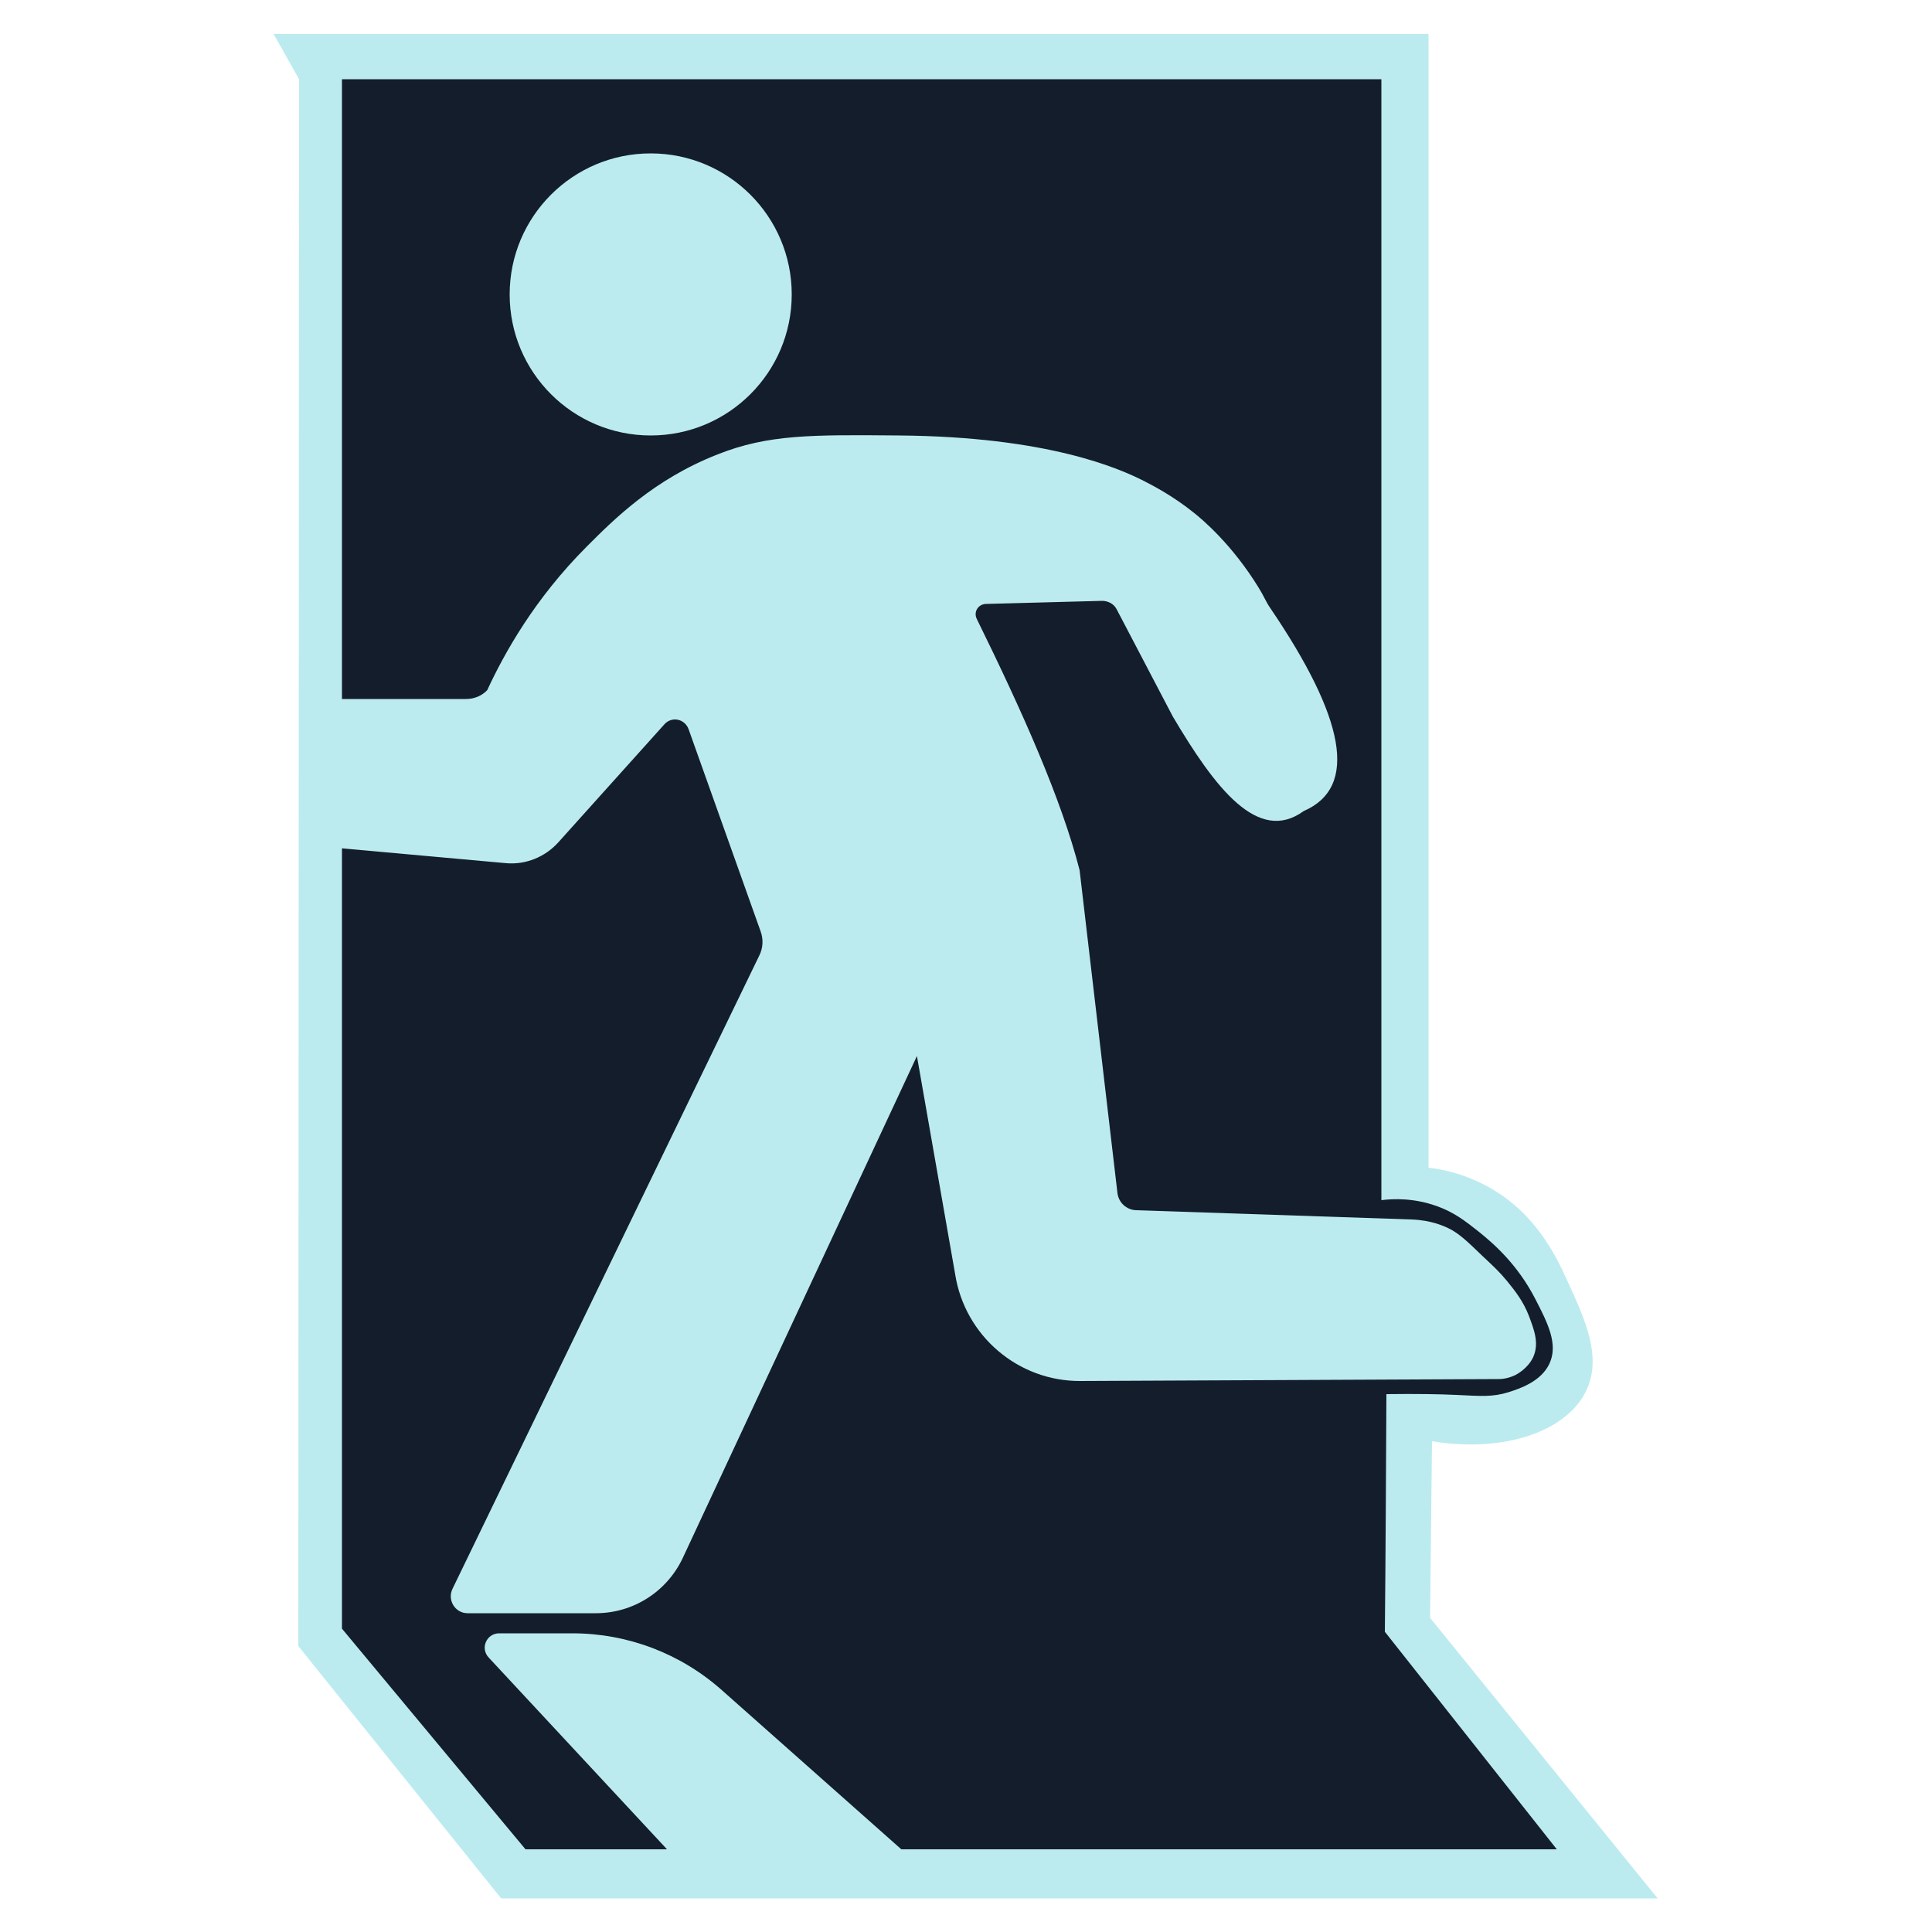
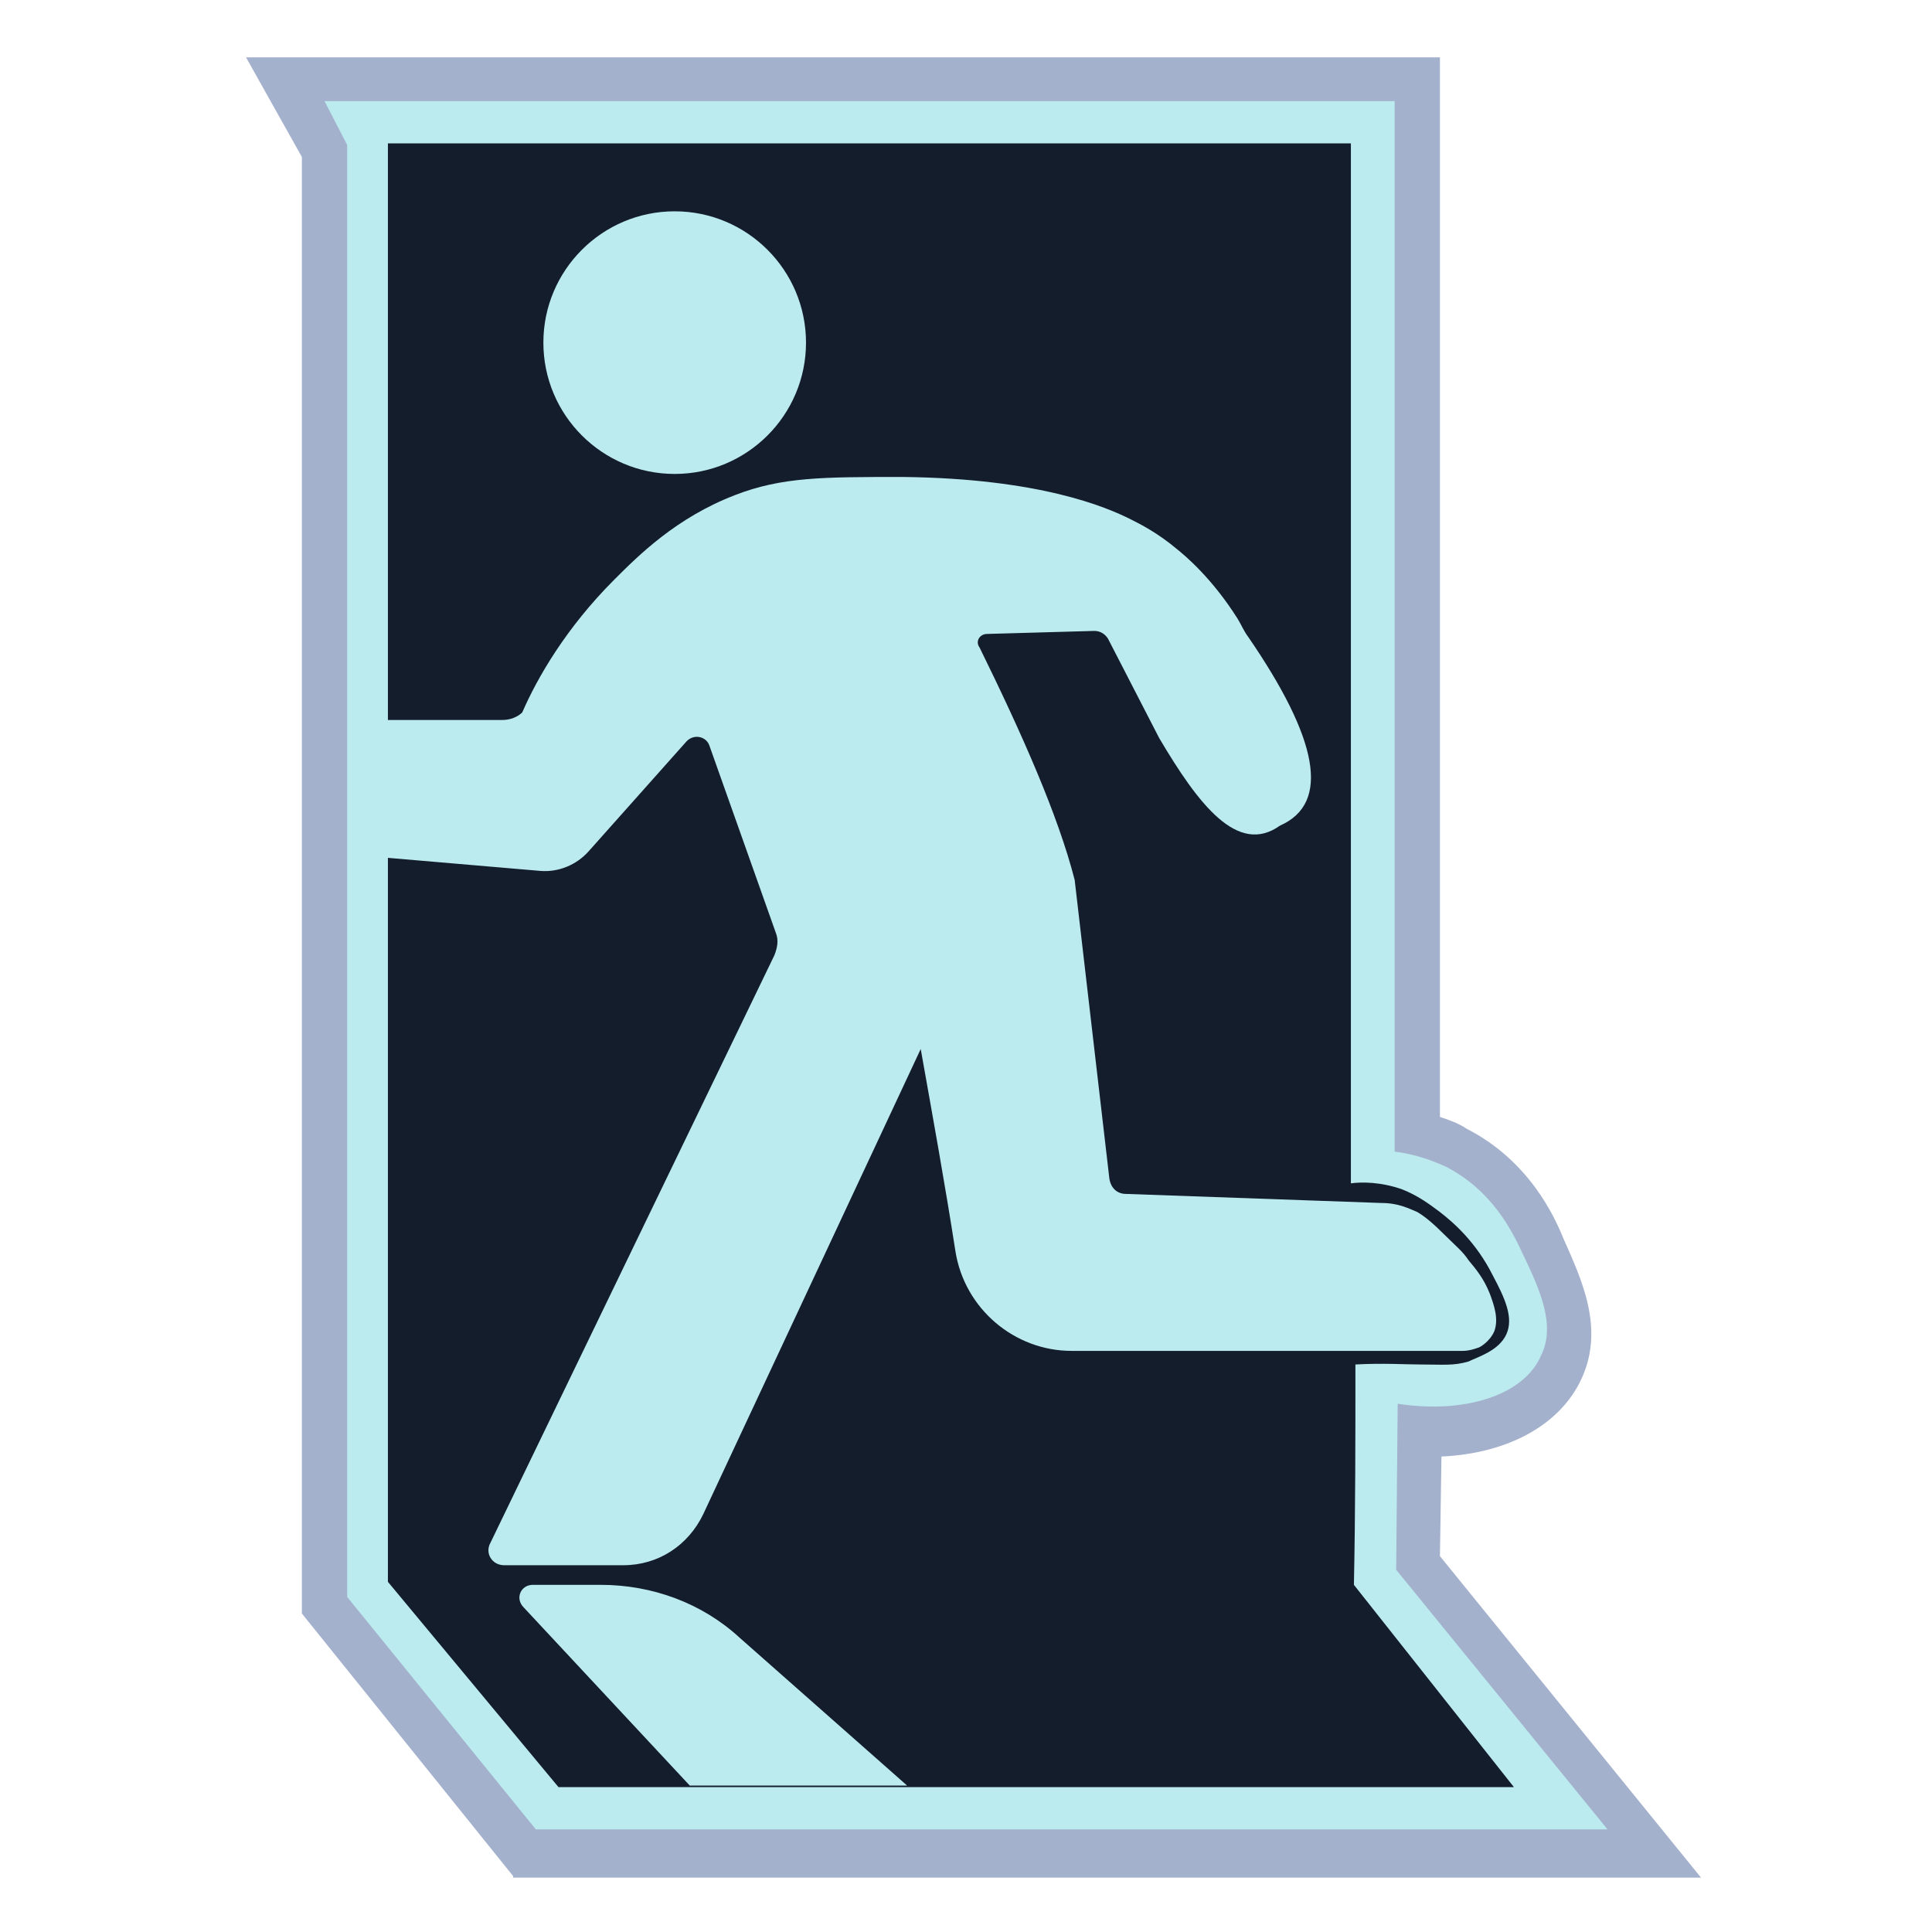
- <svg xmlns="http://www.w3.org/2000/svg" width="128" height="128" viewBox="0 0 512 512" fill="none">
-   <path d="M72.499 9.011H378.573V309.453C382.259 309.862 387.584 310.989 393.318 313.958C406.528 320.717 412.262 332.595 415.232 339.149C419.84 349.184 424.551 359.219 420.557 368.128C415.642 379.187 398.848 385.126 379.494 381.952L378.982 428.749L439.296 503.091H132.813L79.053 436.224L79.258 20.992L72.499 9.011Z" fill="#BBEBEF" />
-   <path d="M90.624 20.992H366.08V318.055C369.254 317.645 374.784 317.44 380.928 319.693C385.434 321.331 388.301 323.584 391.68 326.247C395.366 329.216 402.022 334.746 406.938 344.371C410.214 350.72 412.979 356.25 410.624 361.37C408.371 366.183 402.637 368.026 399.77 368.947C395.469 370.279 392.499 369.971 385.843 369.664C381.542 369.459 375.194 369.357 367.411 369.459C367.309 390.451 367.206 411.443 367.002 432.435L412.57 490.087H139.264L90.624 431.616V20.992Z" fill="#141D2B" />
-   <path d="M239.207 490.394L191.283 447.898C180.327 438.17 166.298 432.845 151.655 432.845H132.301C128.922 432.845 127.181 436.838 129.536 439.296L177.05 490.394H239.207Z" fill="#BBEBEF" />
-   <path d="M242.995 279.859L180.941 412.877C176.742 421.786 167.834 427.52 157.901 427.52H123.904C120.627 427.52 118.477 424.039 119.91 421.069L201.216 253.235C202.24 251.187 202.342 248.832 201.523 246.682L182.477 193.229C181.453 190.464 177.971 189.747 176.026 192L147.866 223.335C144.384 227.123 139.366 229.171 134.246 228.762C119.091 227.431 104.038 225.997 88.883 224.666C88.166 211.559 87.347 198.349 86.63 185.242C98.918 185.242 111.206 185.242 123.494 185.242C125.645 185.242 127.693 184.423 129.126 182.887C133.632 173.159 141.619 158.72 155.546 144.794C162.509 137.831 173.158 127.079 190.157 120.423C203.571 115.098 215.142 115.2 238.182 115.405C277.606 115.712 296.55 124.109 303.206 127.488C305.766 128.819 310.784 131.379 316.518 135.987C318.566 137.626 326.554 144.282 333.619 155.853C334.848 157.799 335.462 159.437 336.589 161.075C356.352 190.157 360.141 208.589 345.498 214.938C333.414 223.744 322.048 208.896 310.784 189.85L295.936 161.485C295.219 160.051 293.683 159.232 292.045 159.232L261.222 160.051C259.174 160.154 257.946 162.202 258.867 164.045C270.95 188.621 281.293 211.763 286.106 230.605L296.141 316.211C296.448 318.669 298.496 320.615 301.056 320.717L374.17 323.175C379.187 323.379 382.566 324.813 384.512 325.837C386.765 327.066 388.813 328.909 392.704 332.698C395.776 335.565 397.414 337.101 399.36 339.456C401.51 342.119 403.661 344.781 405.197 348.775C406.528 352.359 407.962 355.943 406.323 359.629C404.89 362.701 401.92 364.237 401.51 364.442C400.179 365.056 398.746 365.466 397.107 365.466L286.31 365.978C269.824 366.08 255.693 353.997 253.133 337.715C249.754 318.362 246.374 299.111 242.995 279.859Z" fill="#BBEBEF" />
-   <path d="M172.442 115.405C193.084 115.405 209.818 98.671 209.818 78.029C209.818 57.387 193.084 40.653 172.442 40.653C151.799 40.653 135.066 57.387 135.066 78.029C135.066 98.671 151.799 115.405 172.442 115.405Z" fill="#BBEBEF" />
+ <svg xmlns="http://www.w3.org/2000/svg" width="128" height="128" viewBox="0 0 128 128" fill="none">
+   <path d="M34 124.3L20 106.9V10.4L16.3 3.8H95.4V74C96 74.2 96.6 74.4 97.2 74.8C101.3 76.9 103 80.6 103.6 82.1C104.8 84.8 106.3 88 104.8 91.3C103.4 94.4 99.9 96.3 95.5 96.5L95.4 103.1L112.7 124.4H34V124.3Z" fill="#A4B1CD" />
+   <path d="M21.5 6.7H92.4V76.3C93.3 76.4 94.5 76.7 95.8 77.3C98.9 78.9 100.2 81.6 100.9 83.1C102 85.4 103.1 87.8 102.1 89.8C101 92.4 97.1 93.7 92.6 93L92.5 104L106.5 121.2H35.5L23 105.8V9.6L21.5 6.7Z" fill="#BBEBEF" />
+   <path d="M25.7 9.5H89.5V78.4C90.2 78.3 91.5 78.3 92.9 78.8C93.9 79.2 94.6 79.7 95.4 80.3C96.3 81 97.8 82.3 98.9 84.5C99.7 86 100.3 87.3 99.8 88.4C99.3 89.5 97.9 89.9 97.3 90.2C96.3 90.5 95.6 90.4 94.1 90.4C93.1 90.4 91.6 90.3 89.8 90.4C89.8 95.3 89.8 100.1 89.7 105L100.3 118.4H37L25.7 104.8V9.5Z" fill="#141D2B" />
+   <path d="M60.1 118.3L49 108.5C46.5 106.2 43.2 105 39.8 105H35.3C34.5 105 34.1 105.9 34.7 106.5L45.7 118.3H60.1Z" fill="#BBEBEF" />
+   <path d="M61 69.5L46.6 100.3C45.6 102.4 43.6 103.7 41.3 103.7H33.4C32.6 103.7 32.1 102.9 32.5 102.2L51.3 63.3C51.5 62.8 51.6 62.3 51.4 61.8L47 49.4C46.8 48.8 46 48.6 45.5 49.1L39 56.4C38.2 57.3 37 57.8 35.8 57.7C32.3 57.4 28.8 57.1 25.3 56.8C25.1 53.8 24.9 50.7 24.8 47.7C27.6 47.7 30.5 47.7 33.3 47.7C33.8 47.7 34.3 47.5 34.6 47.2C35.6 44.9 37.5 41.6 40.7 38.4C42.3 36.8 44.8 34.3 48.7 32.8C51.8 31.6 54.5 31.6 59.8 31.6C68.9 31.7 73.3 33.6 74.9 34.4C75.5 34.7 76.7 35.3 78 36.4C78.5 36.8 80.3 38.3 82 41C82.3 41.5 82.4 41.8 82.7 42.2C87.3 48.9 88.2 53.2 84.8 54.7C82 56.7 79.4 53.3 76.8 48.9L73.4 42.3C73.2 42 72.9 41.8 72.5 41.8L65.4 42C64.9 42 64.6 42.5 64.9 42.9C67.7 48.6 70.1 54 71.2 58.3L73.5 78.1C73.6 78.7 74 79.1 74.6 79.1L91.5 79.7C92.7 79.7 93.4 80.1 93.9 80.3C94.4 80.6 94.9 81 95.8 81.9C96.5 82.6 96.9 82.9 97.3 83.5C97.8 84.1 98.3 84.7 98.7 85.7C99 86.5 99.3 87.4 99 88.2C98.7 88.9 98 89.3 97.9 89.3C97.6 89.4 97.3 89.5 96.9 89.5H71C67.2 89.5 63.9 86.7 63.3 82.9C62.6 78.4 61.8 74 61 69.5Z" fill="#BBEBEF" />
+   <path d="M44.7 31.4C49.5 31.4 53.4 27.5 53.4 22.7C53.4 17.9 49.5 14 44.7 14C39.9 14 36 17.9 36 22.7C36 27.5 39.9 31.4 44.7 31.4Z" fill="#BBEBEF" />
</svg>
